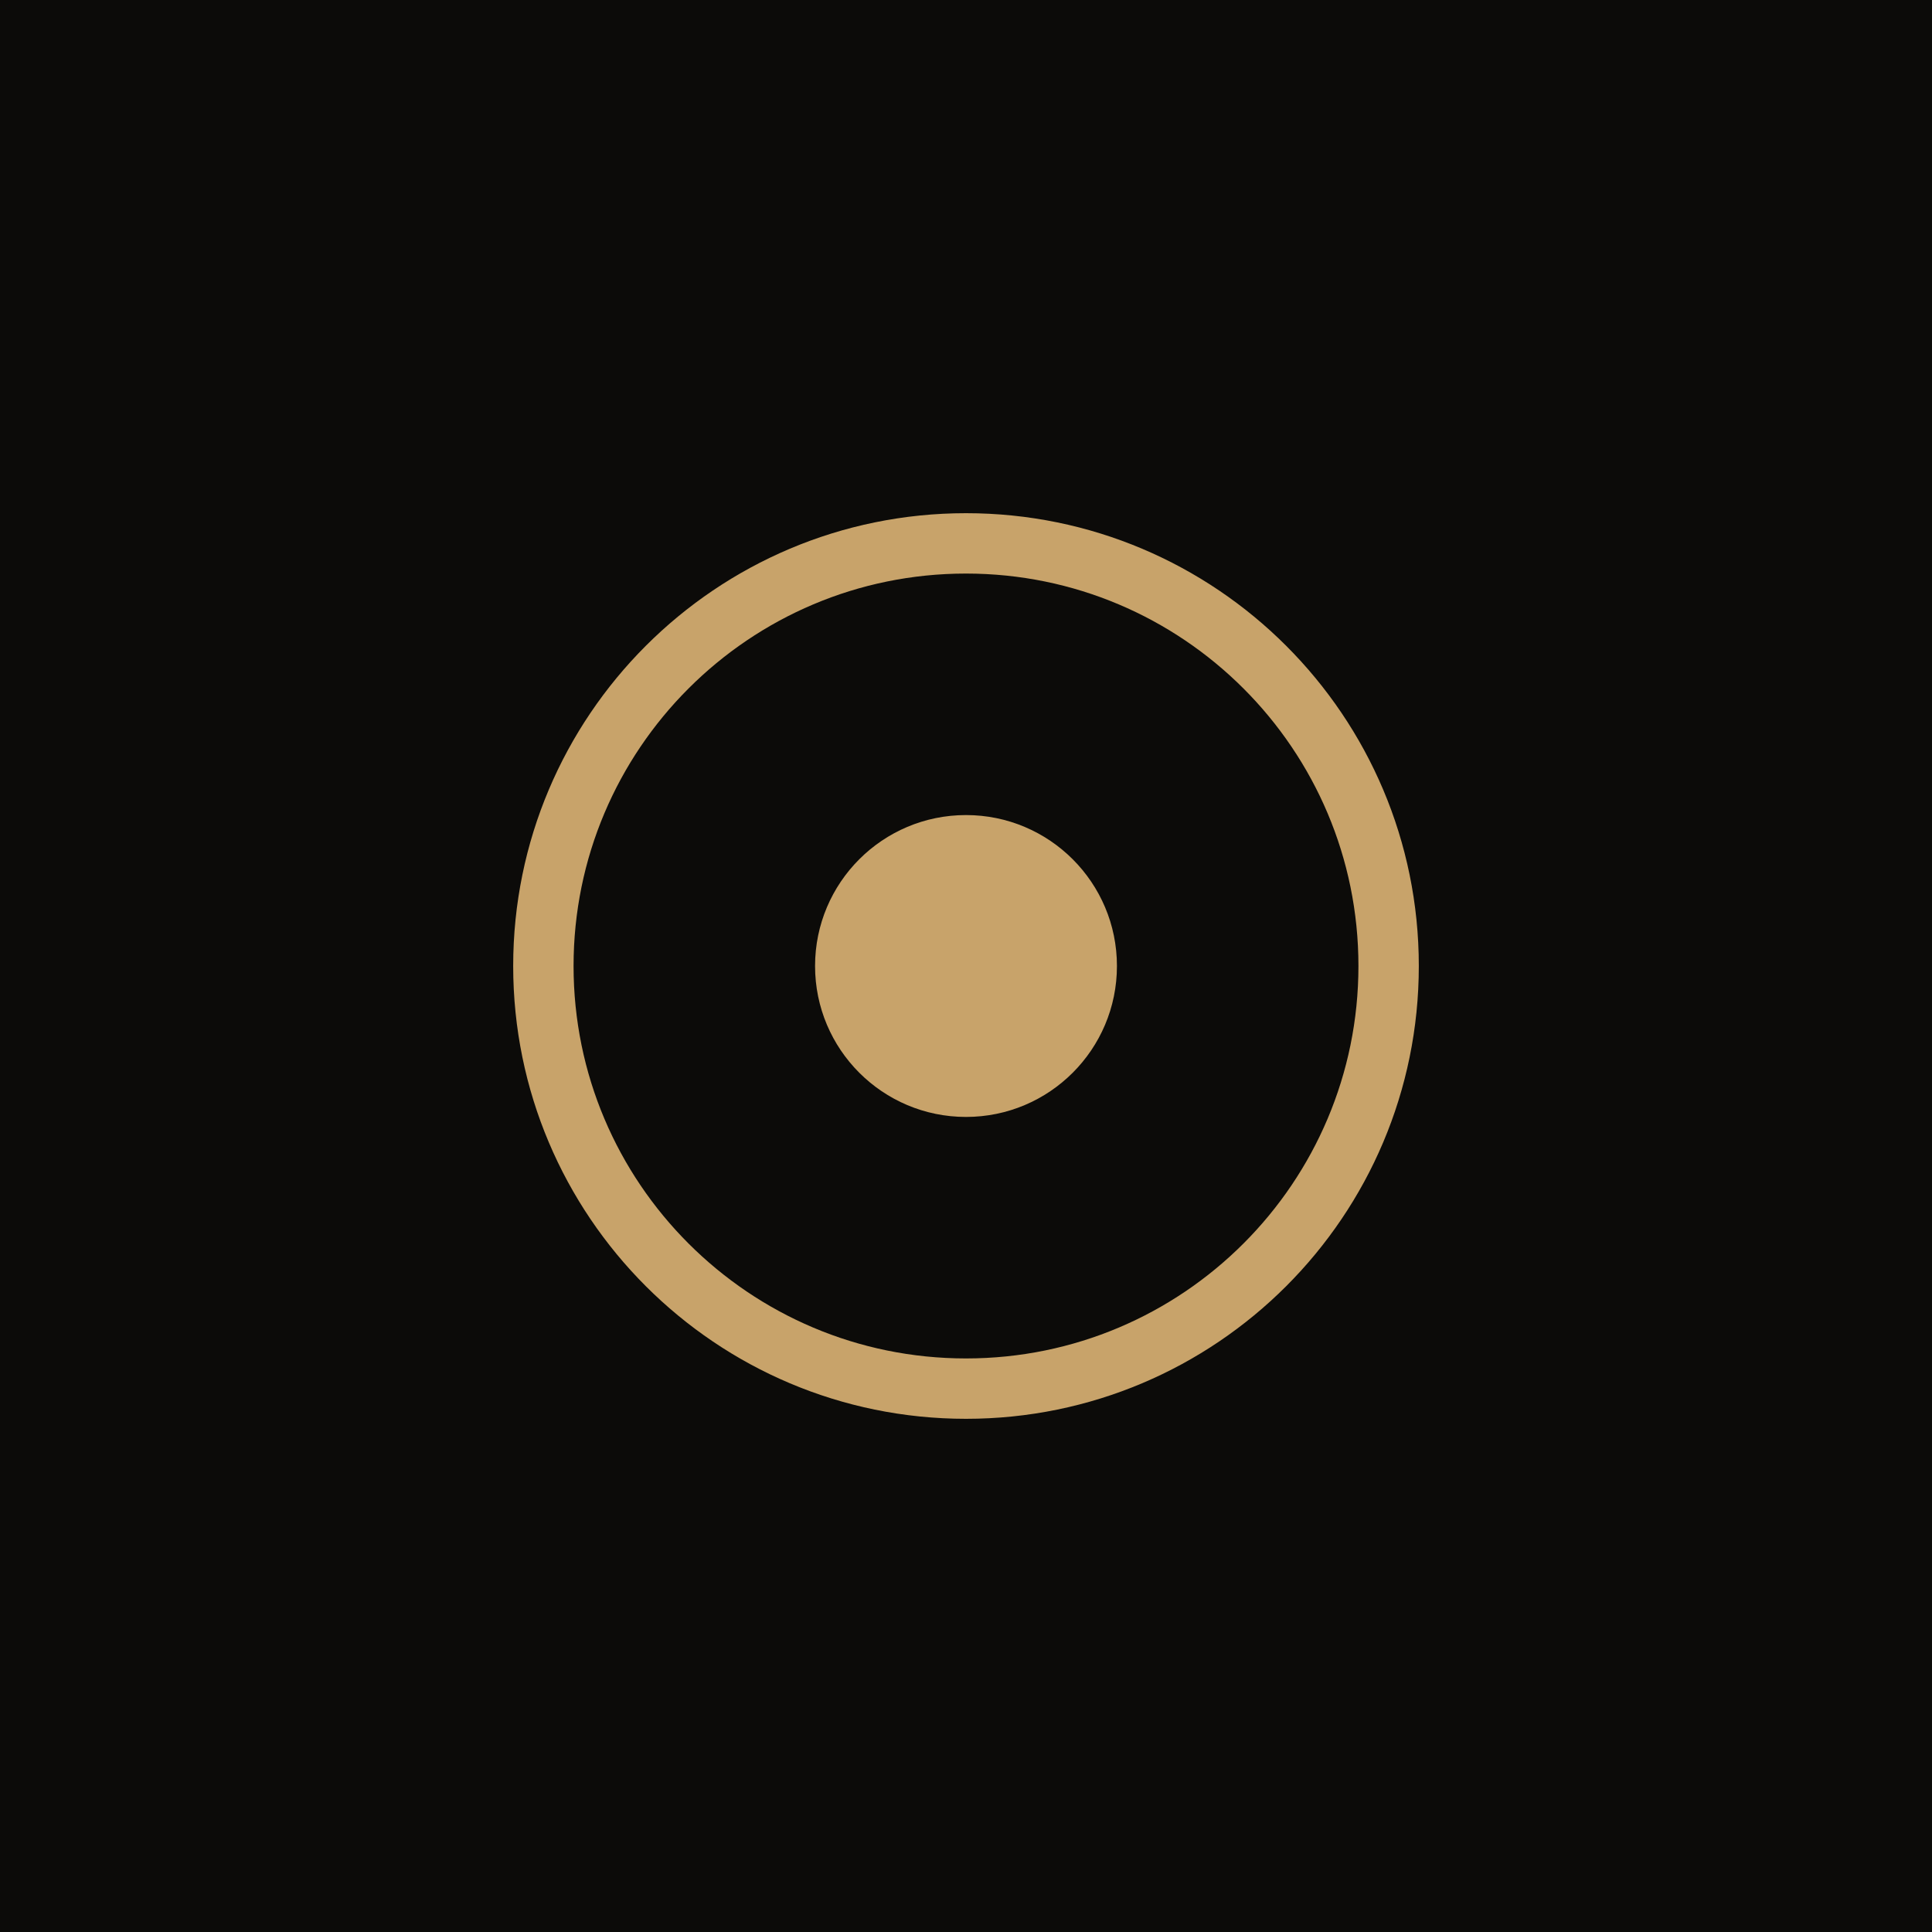
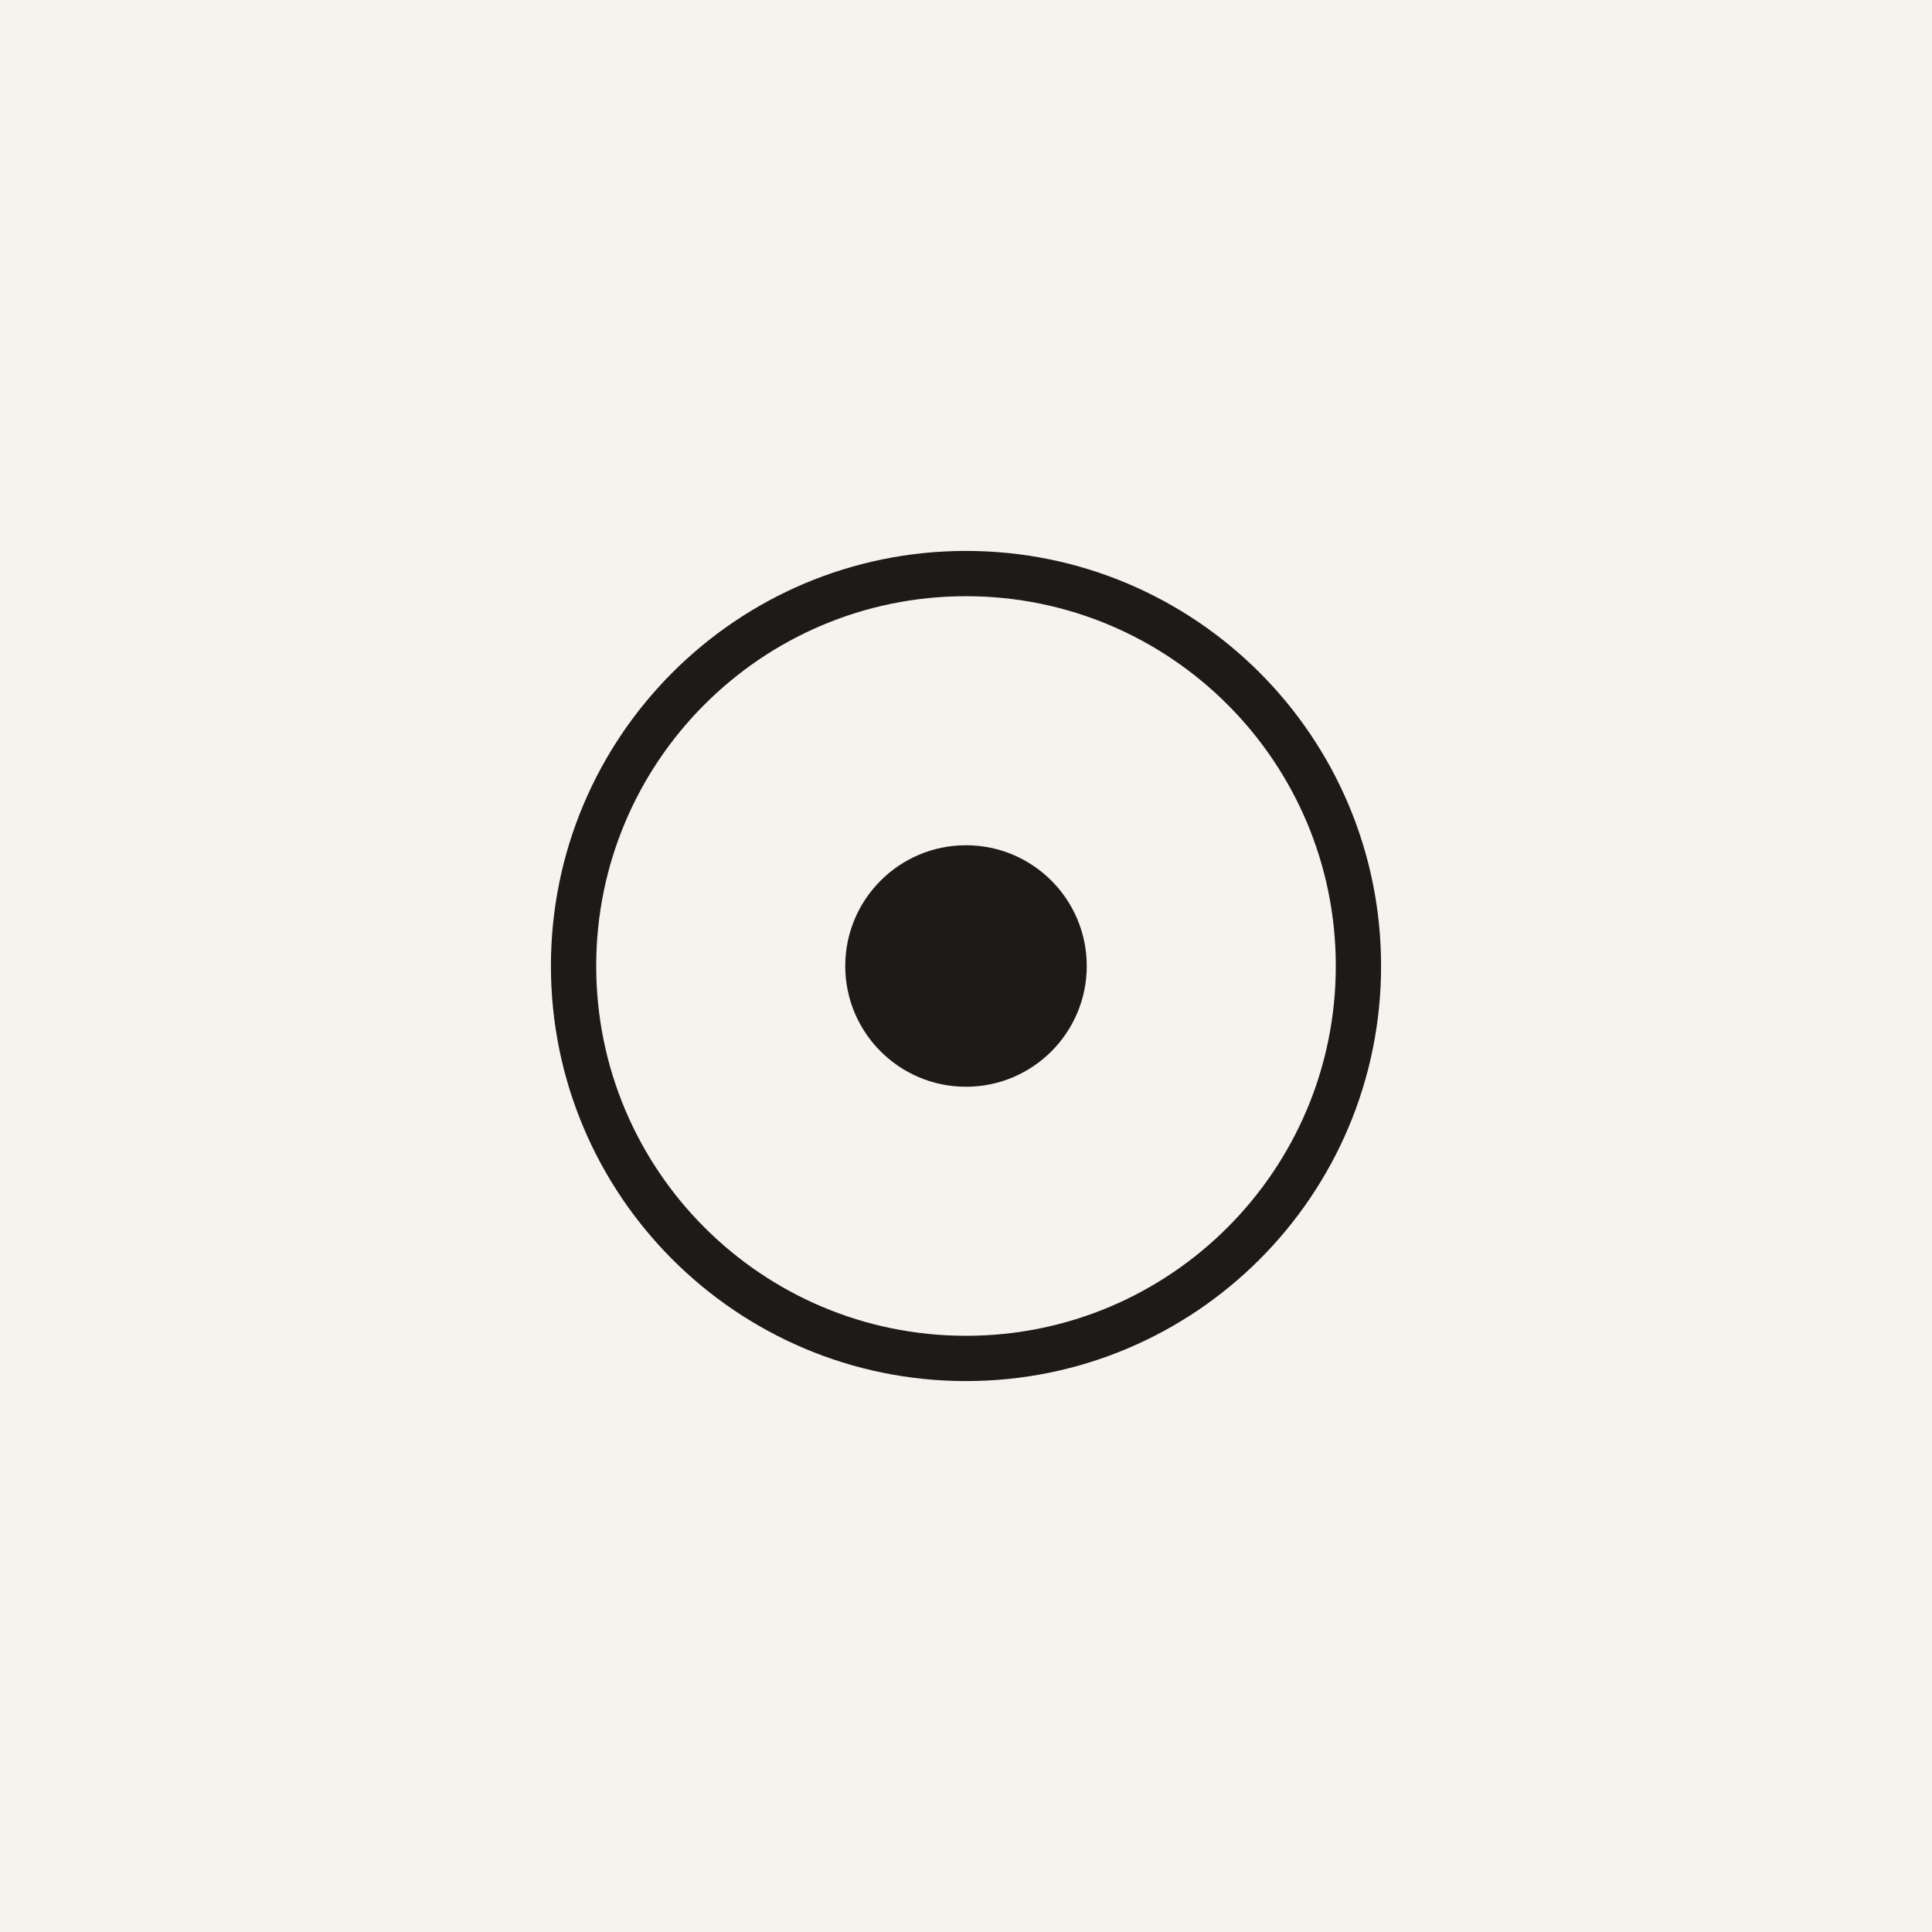
<svg xmlns="http://www.w3.org/2000/svg" viewBox="0 0 64 64">
-   <rect width="64" height="64" fill="#0c0b09" />
-   <circle cx="32" cy="32" r="14" fill="none" stroke="#c8a36a" stroke-width="2" />
-   <circle cx="32" cy="32" r="5" fill="#c8a36a" />
+   <rect width="64" height="64" fill="#f6f3ee" />
+   <circle cx="32" cy="32" r="13" fill="none" stroke="#1c1b19" stroke-width="1.5" />
+   <circle cx="32" cy="32" r="4" fill="#1c1b19" />
</svg>
